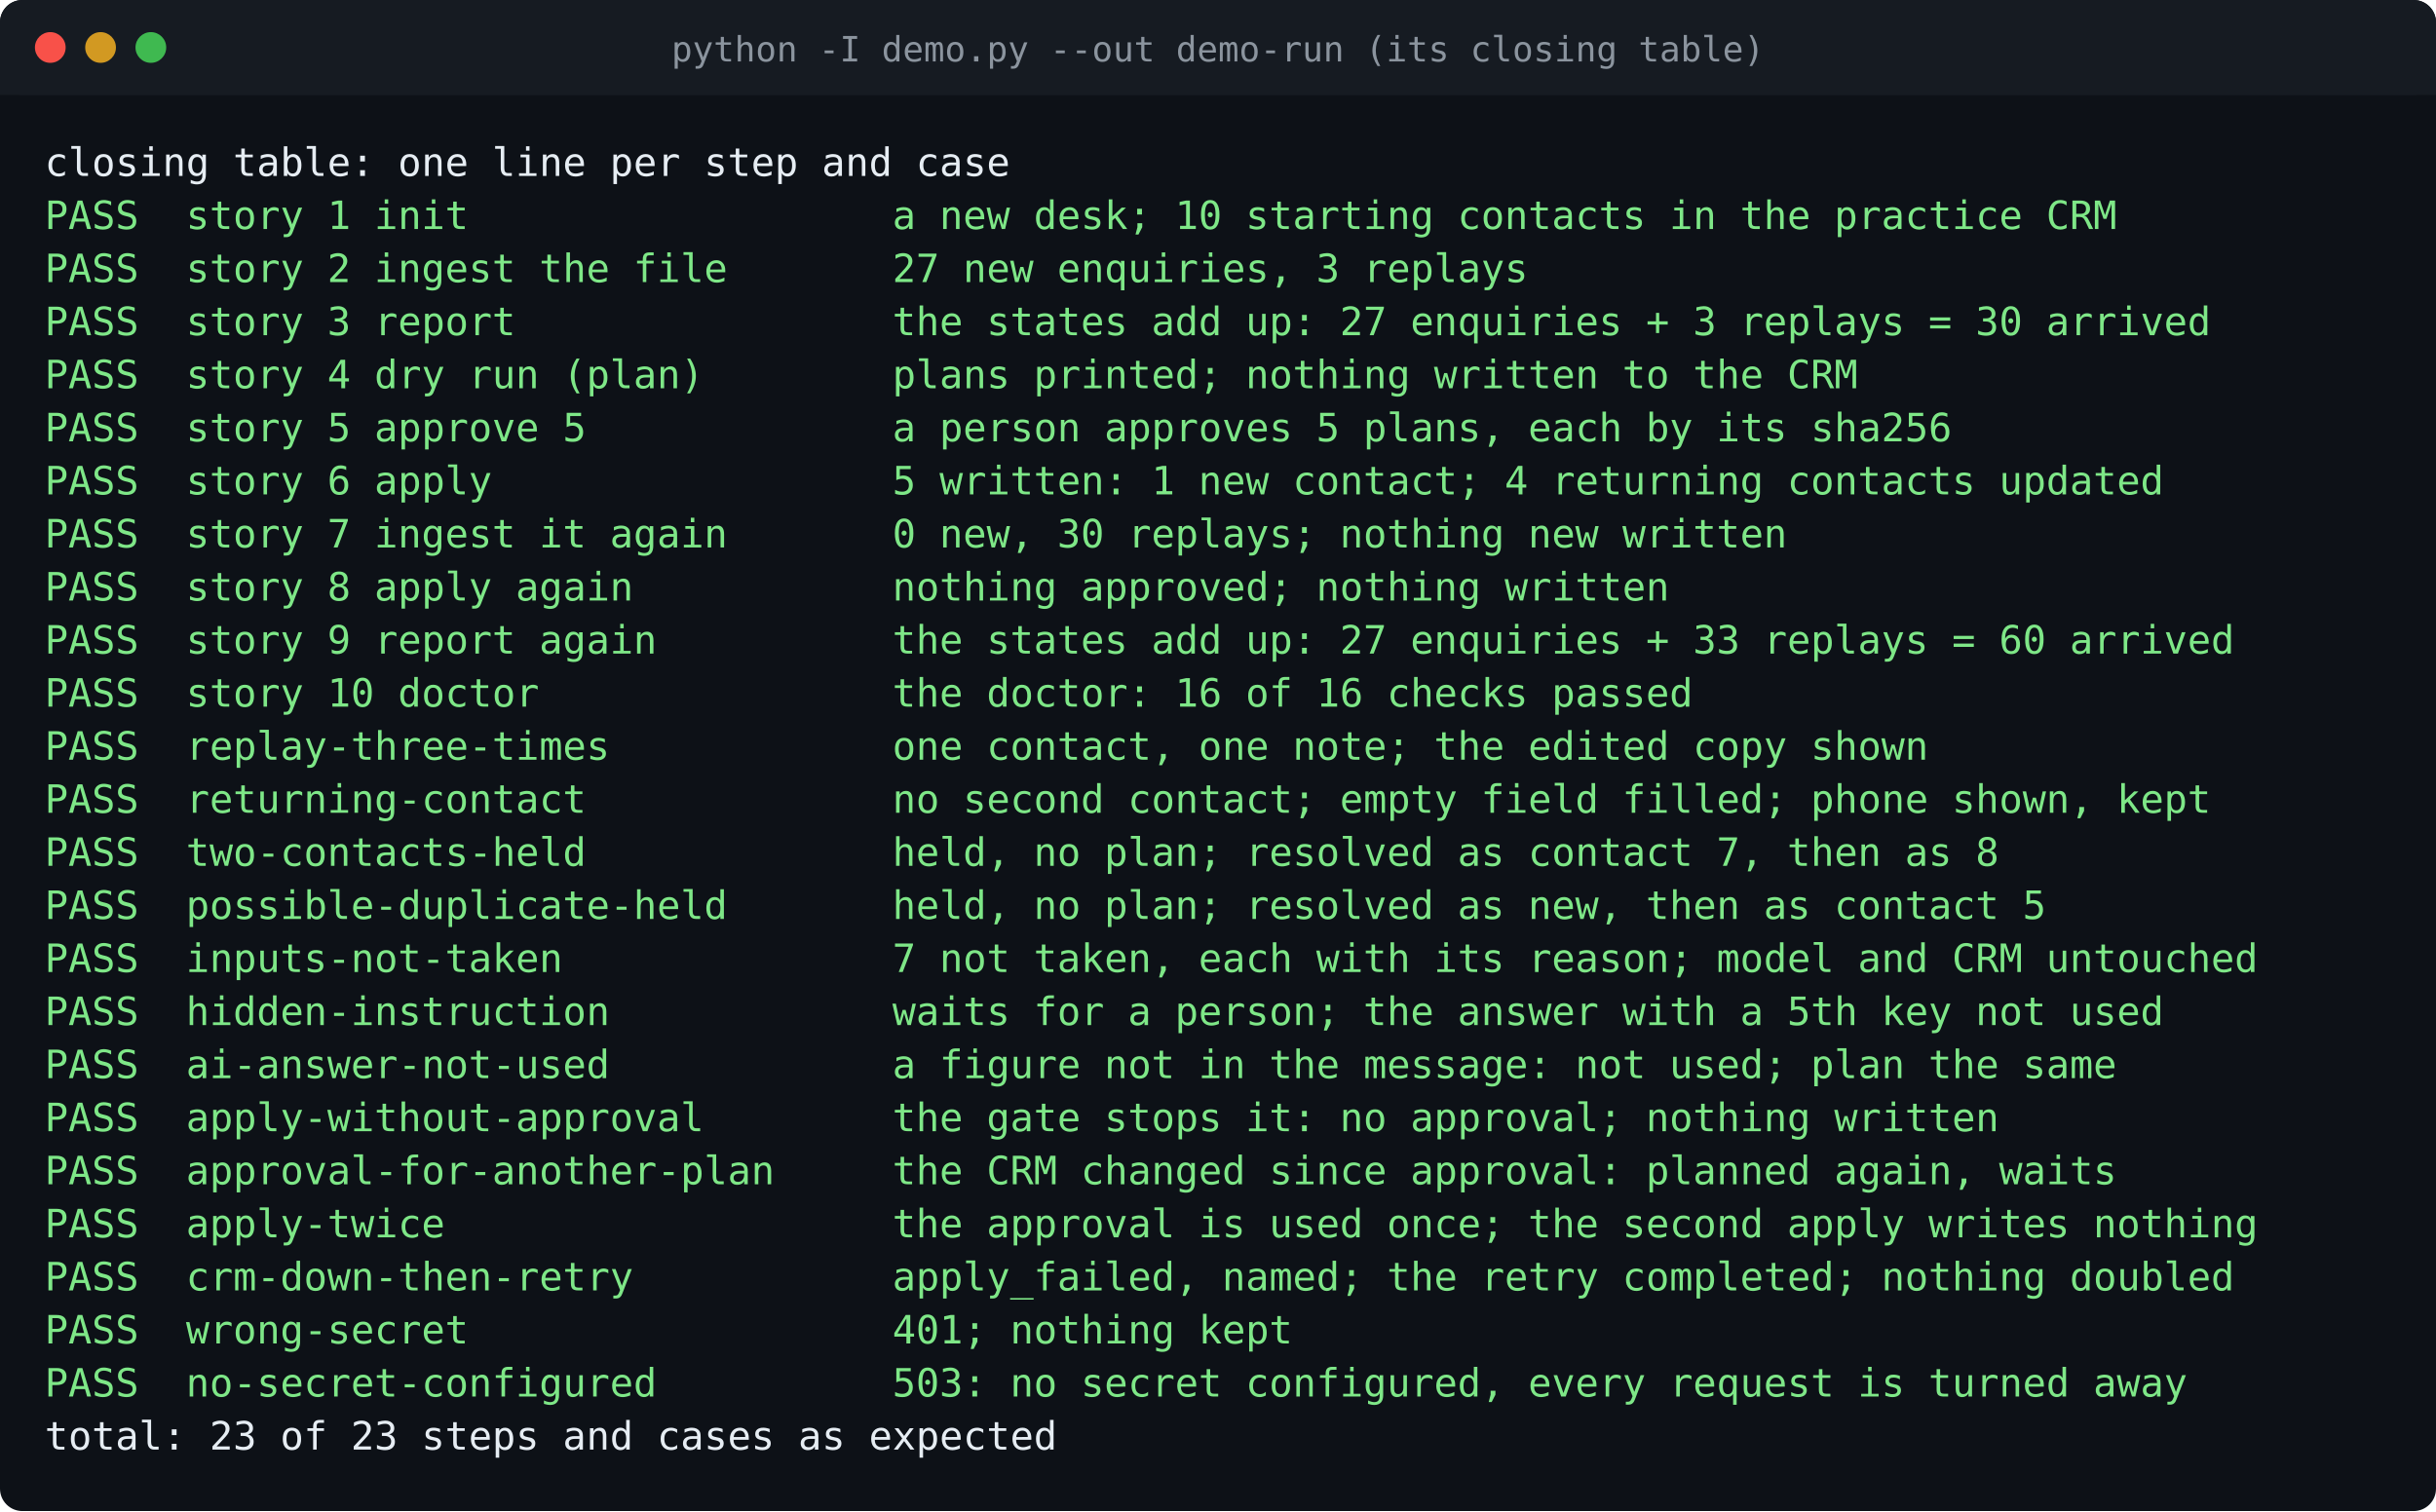
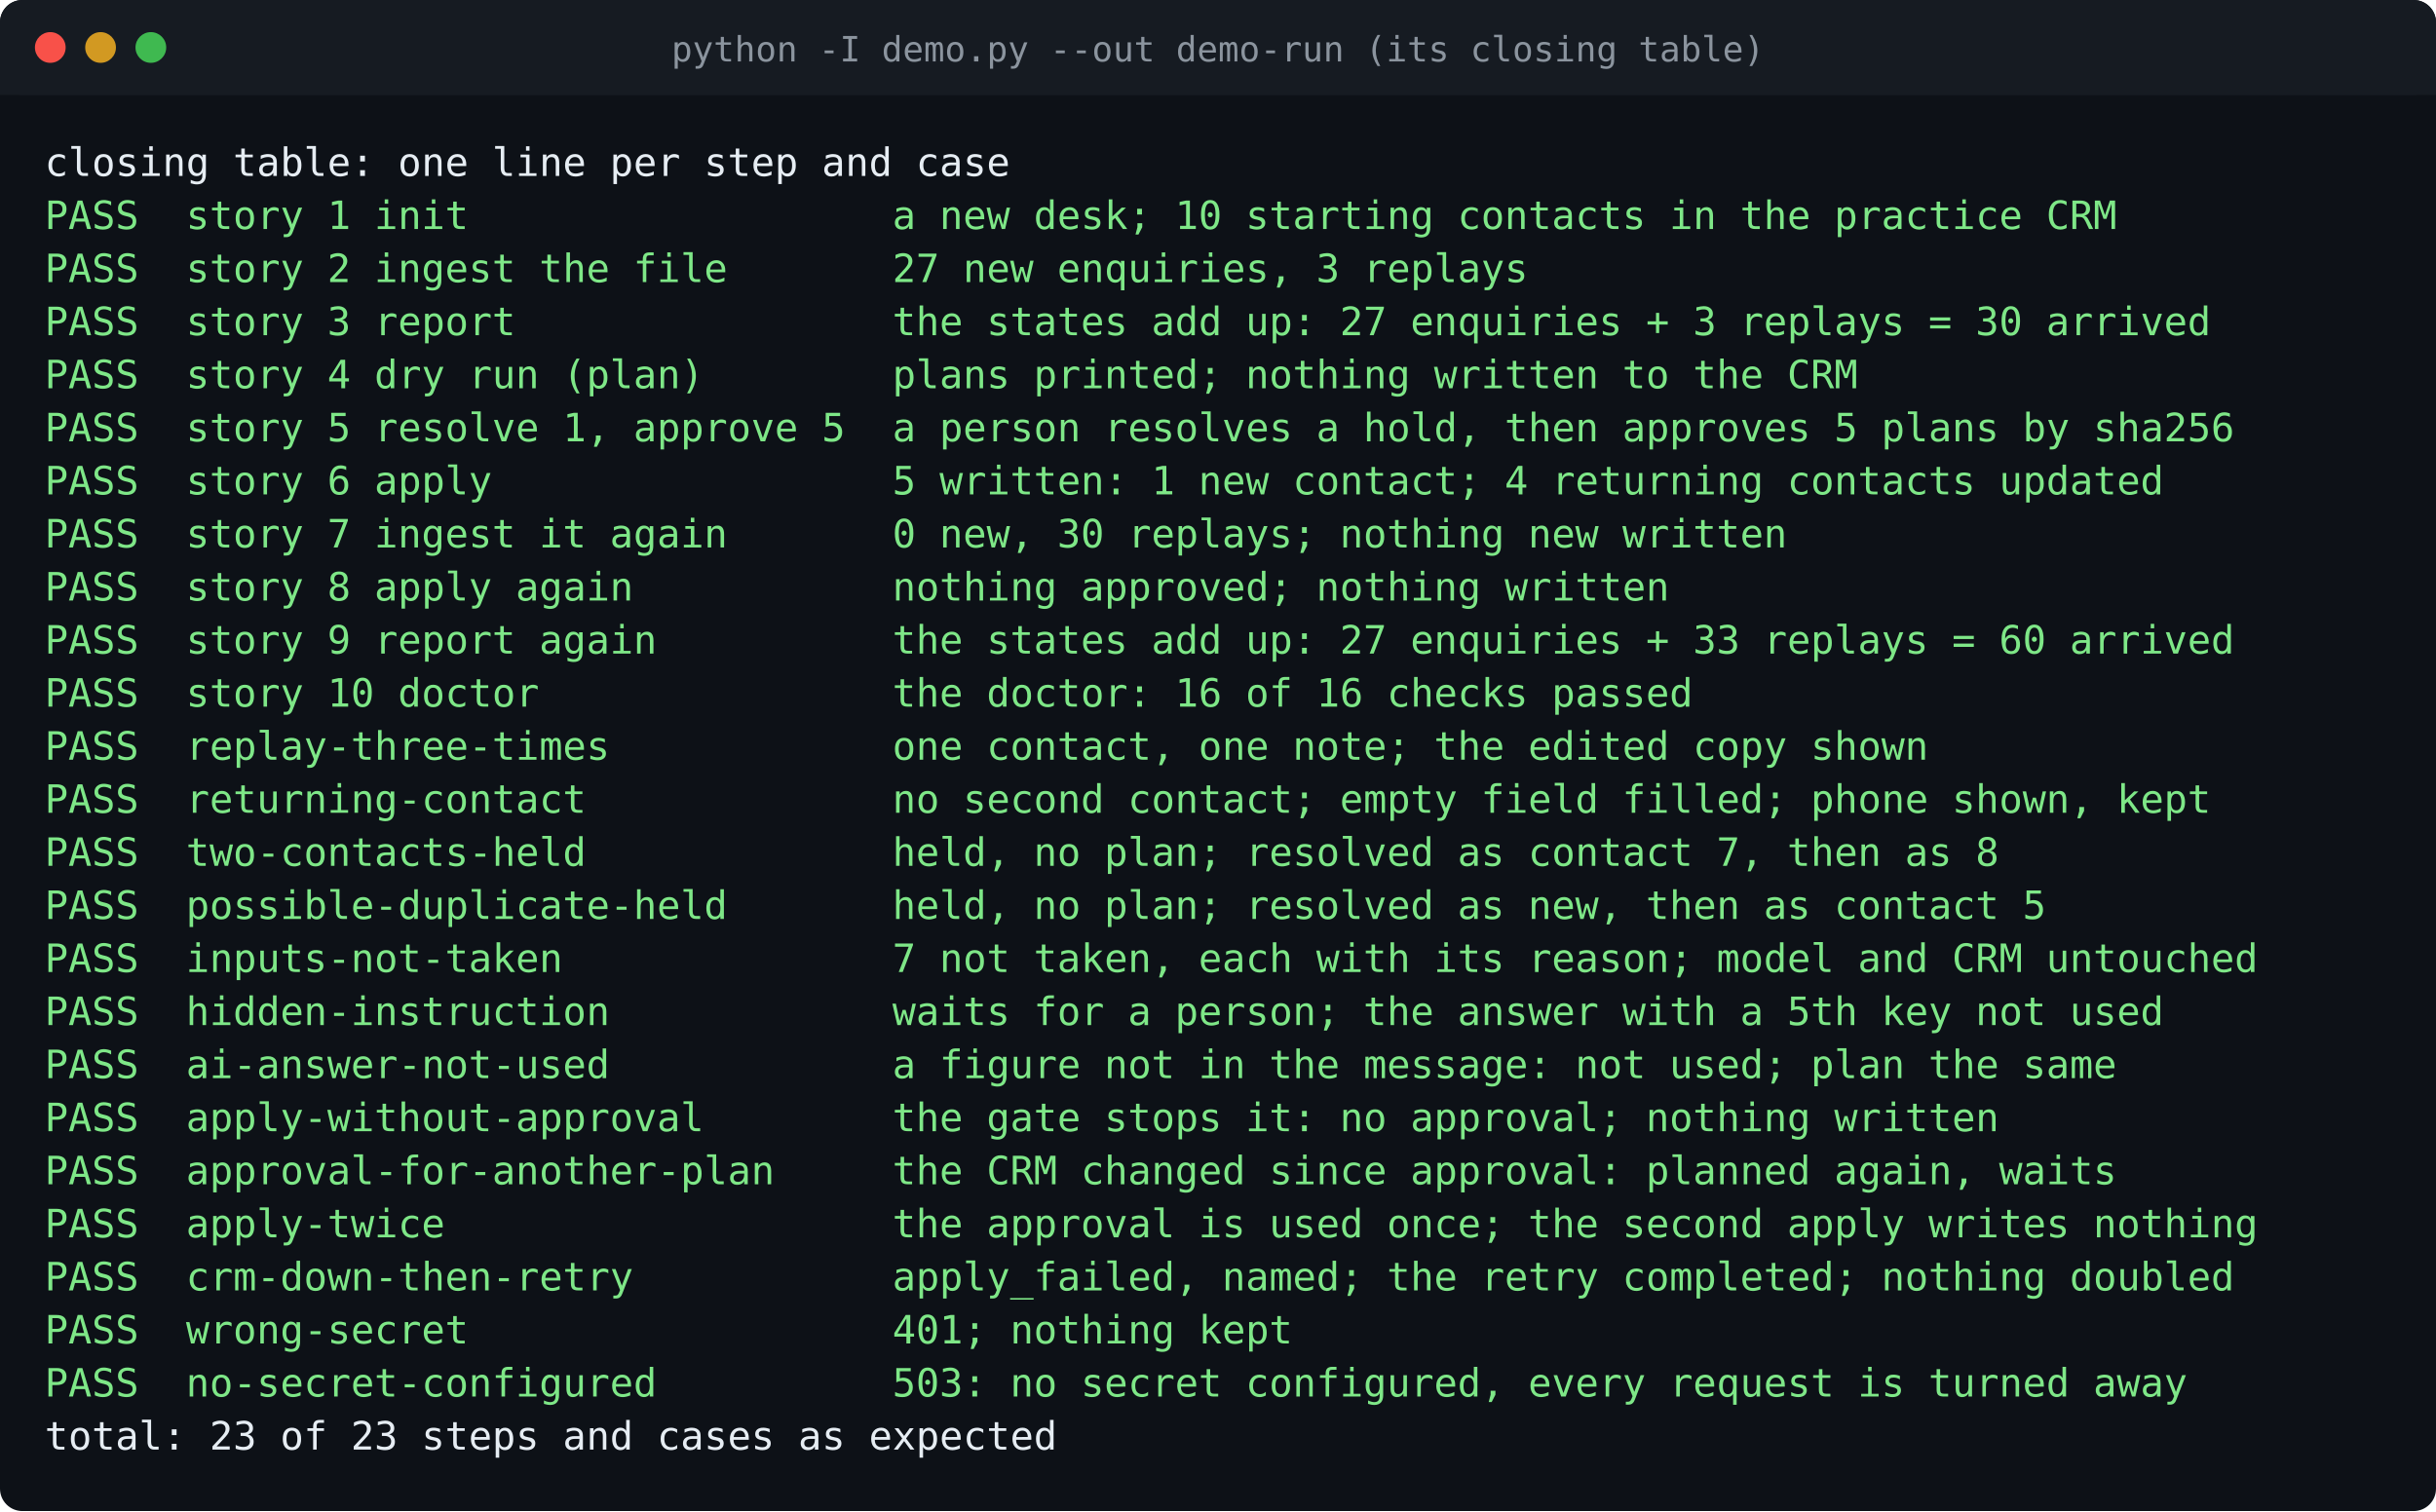
<svg xmlns="http://www.w3.org/2000/svg" width="872" height="541" viewBox="0 0 872 541" role="img" aria-label="Terminal output: python -I demo.py --out demo-run   (its closing table)">
  <rect width="872" height="541" rx="8" fill="#0d1117" />
  <rect width="872" height="34" rx="8" fill="#161b22" />
  <rect y="26" width="872" height="8" fill="#161b22" />
  <circle cx="18" cy="17" r="5.5" fill="#f85149" />
  <circle cx="36" cy="17" r="5.5" fill="#d29922" />
  <circle cx="54" cy="17" r="5.5" fill="#3fb950" />
  <text x="436" y="22" fill="#8b949e" font-family="ui-monospace,SFMono-Regular,Menlo,Consolas,monospace" font-size="12.5" text-anchor="middle">python -I demo.py --out demo-run   (its closing table)</text>
  <g fill="#e6edf3" font-family="ui-monospace,SFMono-Regular,Menlo,Consolas,monospace" font-size="14" xml:space="preserve">
    <text x="16" y="63">closing table: one line per step and case</text>
    <text x="16" y="82" fill="#7ee787">PASS  story 1 init                  a new desk; 10 starting contacts in the practice CRM</text>
    <text x="16" y="101" fill="#7ee787">PASS  story 2 ingest the file       27 new enquiries, 3 replays</text>
    <text x="16" y="120" fill="#7ee787">PASS  story 3 report                the states add up: 27 enquiries + 3 replays = 30 arrived</text>
    <text x="16" y="139" fill="#7ee787">PASS  story 4 dry run (plan)        plans printed; nothing written to the CRM</text>
-     <text x="16" y="158" fill="#7ee787">PASS  story 5 approve 5             a person approves 5 plans, each by its sha256</text>
+     <text x="16" y="158" fill="#7ee787">PASS  story 5 resolve 1, approve 5  a person resolves a hold, then approves 5 plans by sha256</text>
    <text x="16" y="177" fill="#7ee787">PASS  story 6 apply                 5 written: 1 new contact; 4 returning contacts updated</text>
    <text x="16" y="196" fill="#7ee787">PASS  story 7 ingest it again       0 new, 30 replays; nothing new written</text>
    <text x="16" y="215" fill="#7ee787">PASS  story 8 apply again           nothing approved; nothing written</text>
    <text x="16" y="234" fill="#7ee787">PASS  story 9 report again          the states add up: 27 enquiries + 33 replays = 60 arrived</text>
    <text x="16" y="253" fill="#7ee787">PASS  story 10 doctor               the doctor: 16 of 16 checks passed</text>
    <text x="16" y="272" fill="#7ee787">PASS  replay-three-times            one contact, one note; the edited copy shown</text>
    <text x="16" y="291" fill="#7ee787">PASS  returning-contact             no second contact; empty field filled; phone shown, kept</text>
    <text x="16" y="310" fill="#7ee787">PASS  two-contacts-held             held, no plan; resolved as contact 7, then as 8</text>
    <text x="16" y="329" fill="#7ee787">PASS  possible-duplicate-held       held, no plan; resolved as new, then as contact 5</text>
    <text x="16" y="348" fill="#7ee787">PASS  inputs-not-taken              7 not taken, each with its reason; model and CRM untouched</text>
    <text x="16" y="367" fill="#7ee787">PASS  hidden-instruction            waits for a person; the answer with a 5th key not used</text>
    <text x="16" y="386" fill="#7ee787">PASS  ai-answer-not-used            a figure not in the message: not used; plan the same</text>
    <text x="16" y="405" fill="#7ee787">PASS  apply-without-approval        the gate stops it: no approval; nothing written</text>
    <text x="16" y="424" fill="#7ee787">PASS  approval-for-another-plan     the CRM changed since approval: planned again, waits</text>
    <text x="16" y="443" fill="#7ee787">PASS  apply-twice                   the approval is used once; the second apply writes nothing</text>
    <text x="16" y="462" fill="#7ee787">PASS  crm-down-then-retry           apply_failed, named; the retry completed; nothing doubled</text>
    <text x="16" y="481" fill="#7ee787">PASS  wrong-secret                  401; nothing kept</text>
    <text x="16" y="500" fill="#7ee787">PASS  no-secret-configured          503: no secret configured, every request is turned away</text>
    <text x="16" y="519">total: 23 of 23 steps and cases as expected</text>
  </g>
</svg>
